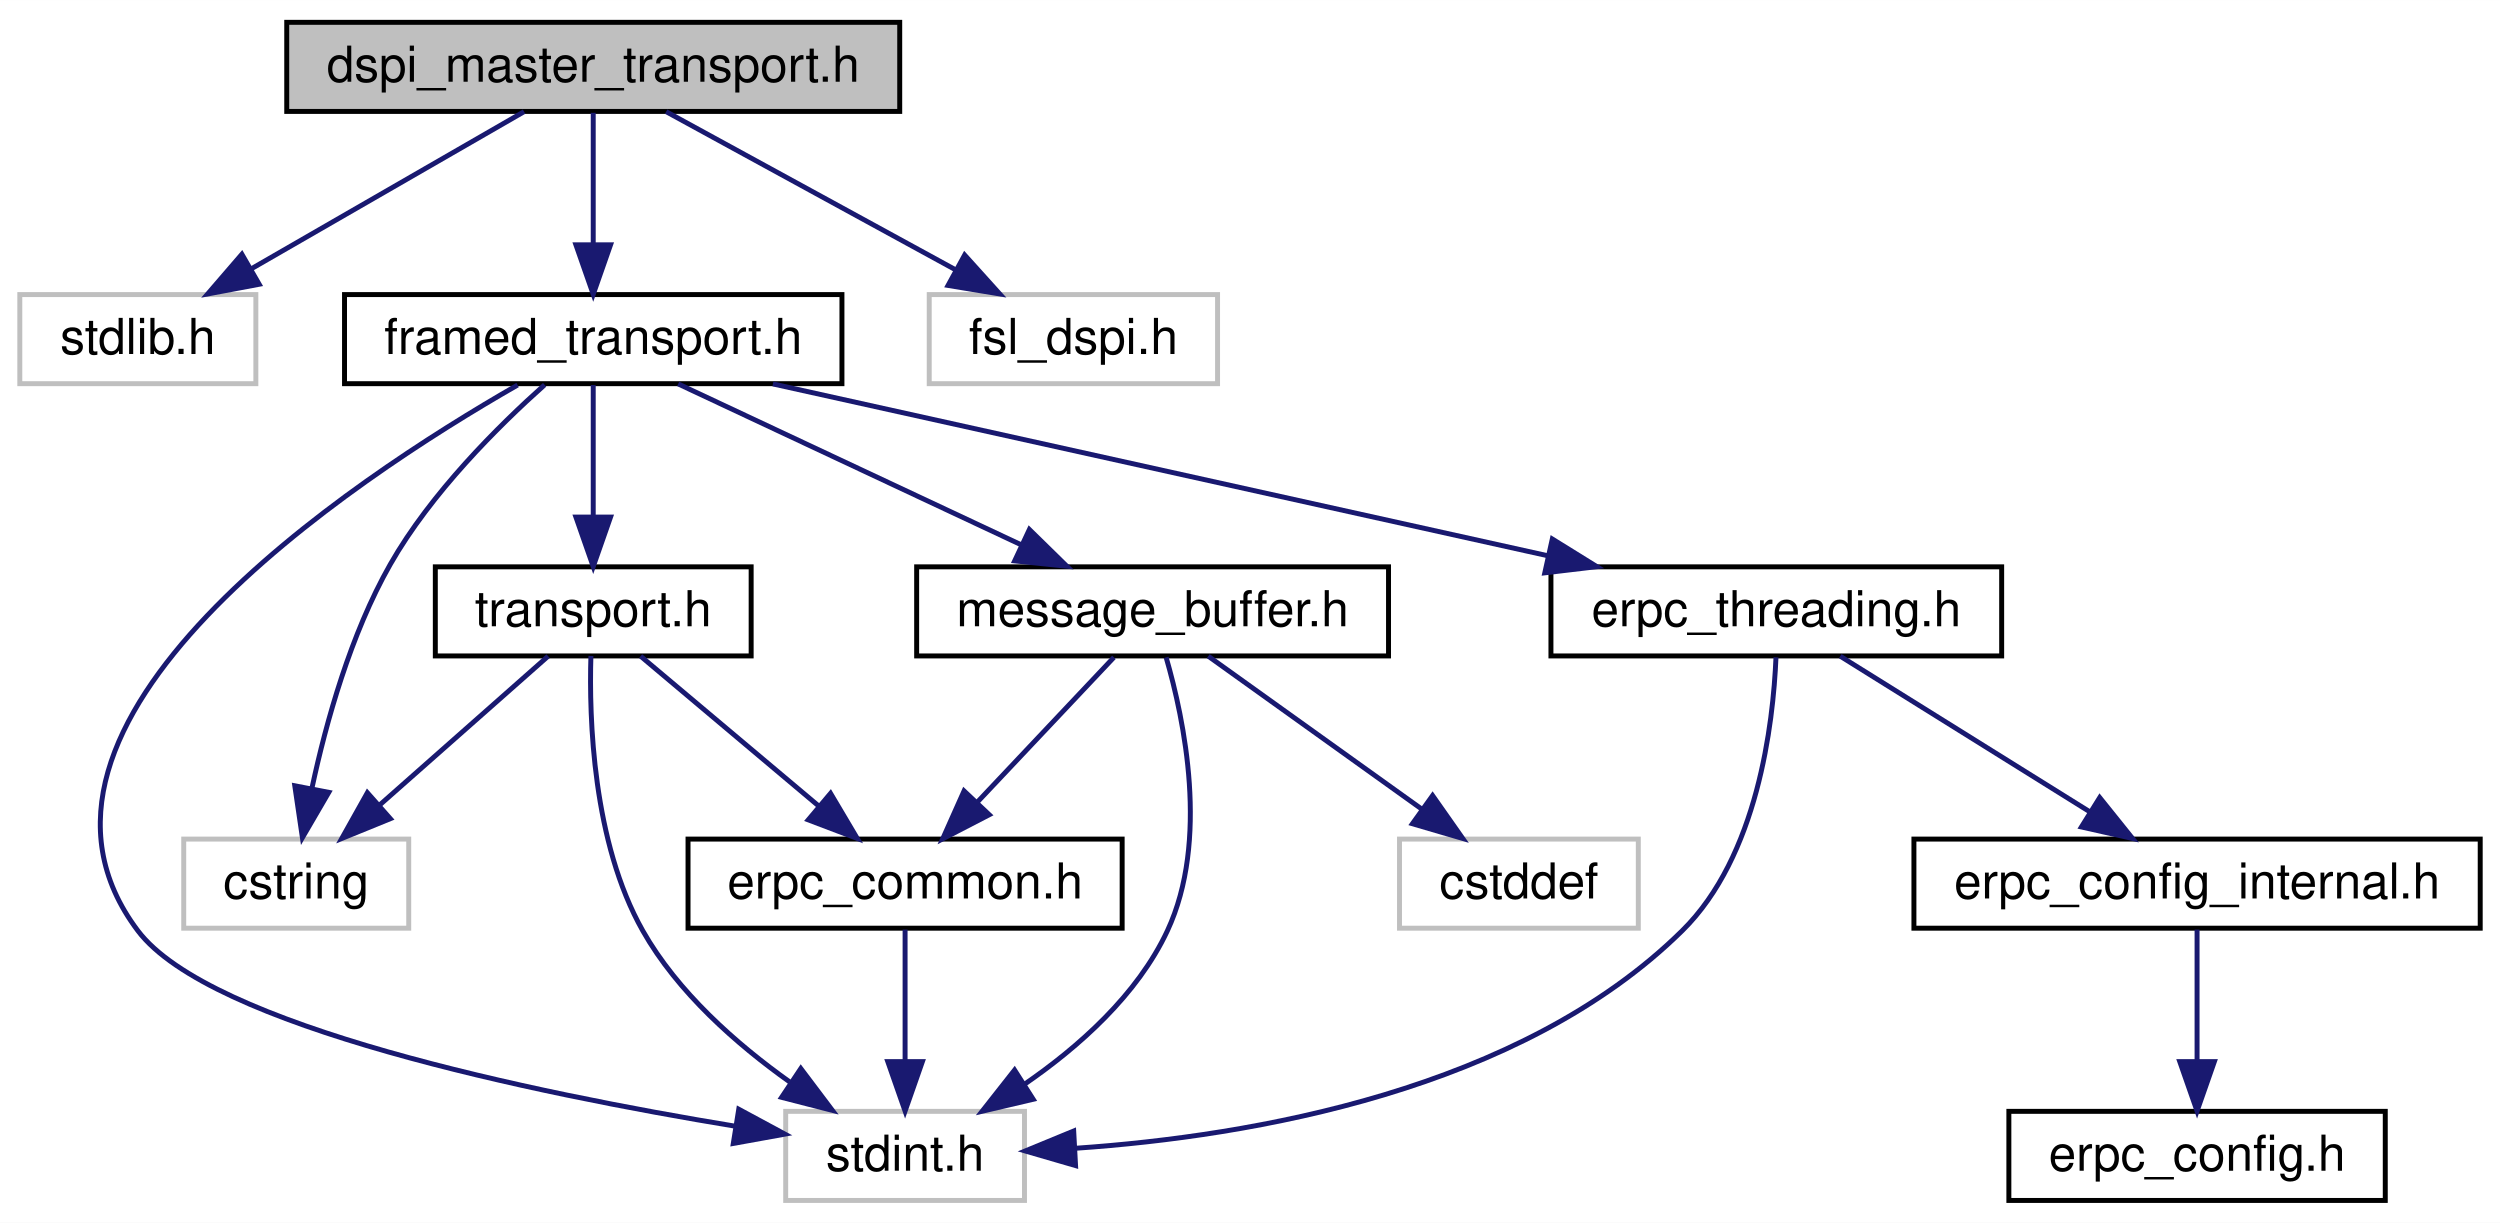
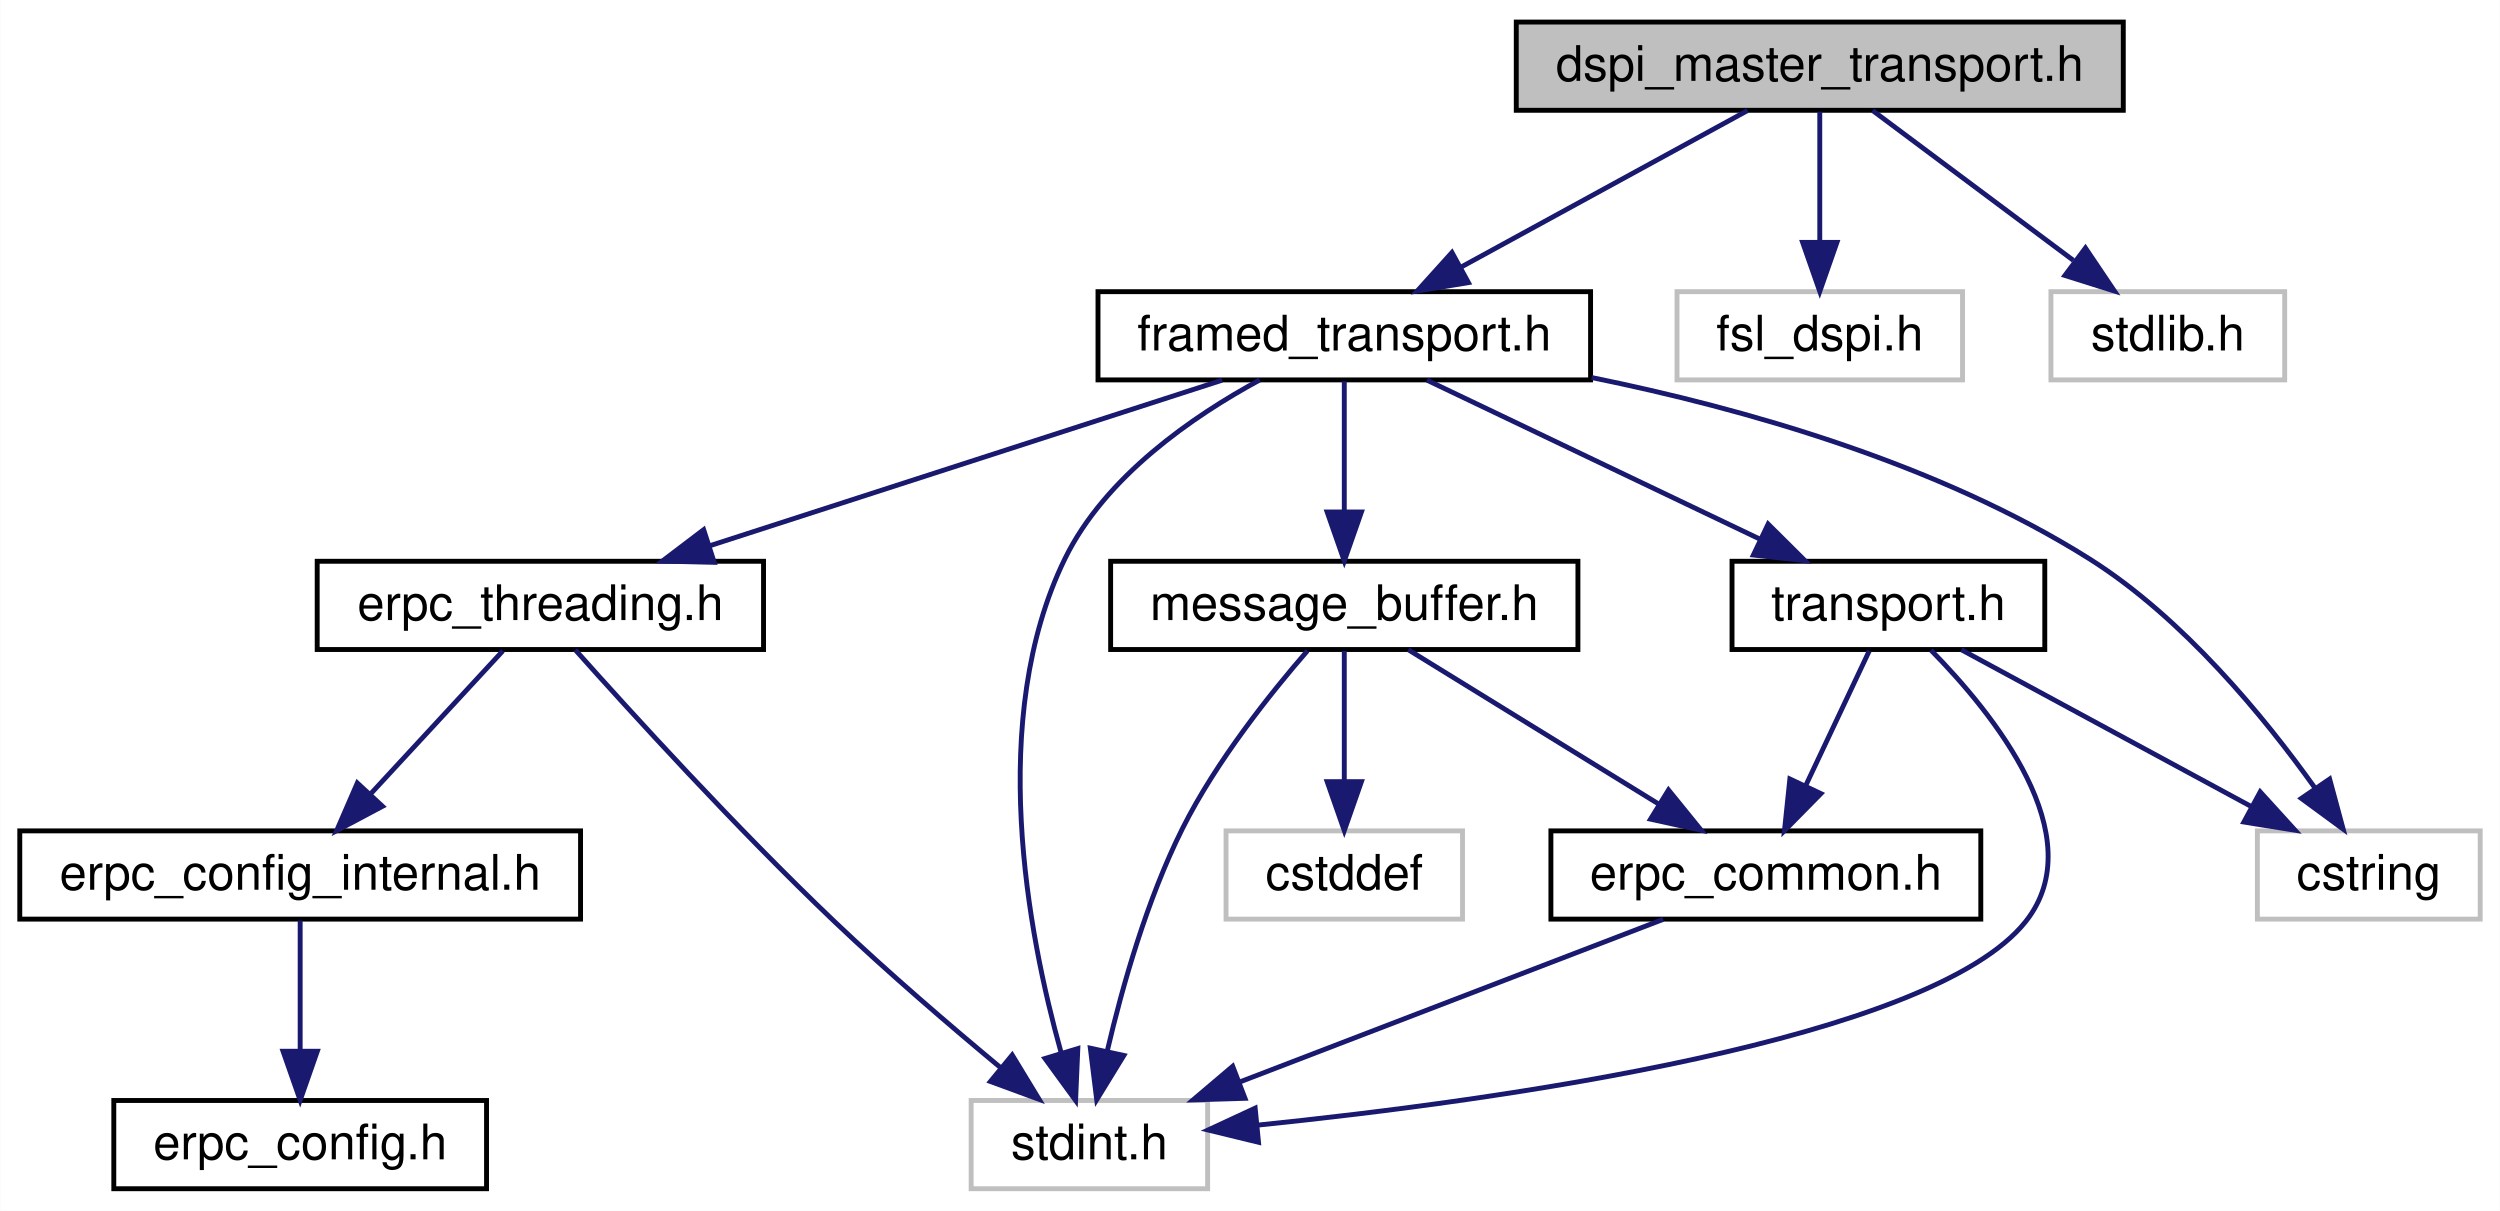
- <svg xmlns="http://www.w3.org/2000/svg" xmlns:xlink="http://www.w3.org/1999/xlink" width="505pt" height="247pt" viewBox="0.00 0.00 505.04 247.00">
+ <svg xmlns="http://www.w3.org/2000/svg" xmlns:xlink="http://www.w3.org/1999/xlink" width="510pt" height="247pt" viewBox="0.00 0.00 509.93 247.00">
  <g id="graph0" class="graph" transform="scale(1 1) rotate(0) translate(4 243)">
-     <polygon fill="white" stroke="none" points="-4,4 -4,-243 501.042,-243 501.042,4 -4,4" />
+     <polygon fill="white" stroke="none" points="-4,4 -4,-243 505.926,-243 505.926,4 -4,4" />
    <g id="node1" class="node">
-       <polygon fill="#bfbfbf" stroke="black" points="53.926,-220.5 53.926,-238.5 177.758,-238.5 177.758,-220.5 53.926,-220.5" />
-       <text text-anchor="middle" x="115.842" y="-226.5" font-family="Helvetica,sans-Serif" font-size="10.00">dspi_master_transport.h</text>
+       <polygon fill="#bfbfbf" stroke="black" points="305.283,-220.5 305.283,-238.5 429.115,-238.5 429.115,-220.5 305.283,-220.5" />
+       <text text-anchor="middle" x="367.199" y="-226.5" font-family="Helvetica,sans-Serif" font-size="10.00">dspi_master_transport.h</text>
    </g>
    <g id="node2" class="node">
-       <polygon fill="white" stroke="#bfbfbf" points="0,-165.5 0,-183.5 47.685,-183.5 47.685,-165.5 0,-165.5" />
-       <text text-anchor="middle" x="23.842" y="-171.5" font-family="Helvetica,sans-Serif" font-size="10.00">stdlib.h</text>
+       <g id="a_node2">
+         <a xlink:href="framed__transport_8h.html" target="_top" xlink:title="framed_transport.h">
+           <polygon fill="white" stroke="black" points="219.956,-165.5 219.956,-183.5 320.443,-183.5 320.443,-165.5 219.956,-165.5" />
+           <text text-anchor="middle" x="270.199" y="-171.5" font-family="Helvetica,sans-Serif" font-size="10.00">framed_transport.h</text>
+         </a>
+       </g>
    </g>
    <g id="edge1" class="edge">
-       <path fill="none" stroke="midnightblue" d="M101.869,-220.45C87.279,-212.045 64.156,-198.724 46.863,-188.762" />
-       <polygon fill="midnightblue" stroke="midnightblue" points="48.359,-185.584 37.947,-183.625 44.864,-191.65 48.359,-185.584" />
+       <path fill="none" stroke="midnightblue" d="M352.467,-220.45C336.942,-211.968 312.252,-198.477 293.966,-188.486" />
+       <polygon fill="midnightblue" stroke="midnightblue" points="295.524,-185.349 285.07,-183.625 292.167,-191.492 295.524,-185.349" />
+     </g>
+     <g id="node12" class="node">
+       <polygon fill="white" stroke="#bfbfbf" points="338.076,-165.5 338.076,-183.5 396.322,-183.5 396.322,-165.5 338.076,-165.5" />
+       <text text-anchor="middle" x="367.199" y="-171.5" font-family="Helvetica,sans-Serif" font-size="10.00">fsl_dspi.h</text>
+     </g>
+     <g id="edge17" class="edge">
+       <path fill="none" stroke="midnightblue" d="M367.199,-220.219C367.199,-213.177 367.199,-202.808 367.199,-193.828" />
+       <polygon fill="midnightblue" stroke="midnightblue" points="370.699,-193.55 367.199,-183.55 363.699,-193.55 370.699,-193.55" />
+     </g>
+     <g id="node13" class="node">
+       <polygon fill="white" stroke="#bfbfbf" points="414.357,-165.5 414.357,-183.5 462.042,-183.5 462.042,-165.5 414.357,-165.5" />
+       <text text-anchor="middle" x="438.199" y="-171.5" font-family="Helvetica,sans-Serif" font-size="10.00">stdlib.h</text>
+     </g>
+     <g id="edge18" class="edge">
+       <path fill="none" stroke="midnightblue" d="M377.983,-220.45C388.825,-212.357 405.775,-199.704 418.933,-189.882" />
+       <polygon fill="midnightblue" stroke="midnightblue" points="421.395,-192.412 427.314,-183.625 417.207,-186.803 421.395,-192.412" />
    </g>
    <g id="node3" class="node">
      <g id="a_node3">
-         <a xlink:href="framed__transport_8h.html" target="_top" xlink:title="framed_transport.h">
-           <polygon fill="white" stroke="black" points="65.599,-165.5 65.599,-183.5 166.086,-183.5 166.086,-165.5 65.599,-165.5" />
-           <text text-anchor="middle" x="115.842" y="-171.5" font-family="Helvetica,sans-Serif" font-size="10.00">framed_transport.h</text>
+         <a xlink:href="erpc__threading_8h.html" target="_top" xlink:title="erpc_threading.h">
+           <polygon fill="white" stroke="black" points="60.672,-110.5 60.672,-128.5 151.726,-128.5 151.726,-110.5 60.672,-110.5" />
+           <text text-anchor="middle" x="106.199" y="-116.5" font-family="Helvetica,sans-Serif" font-size="10.00">erpc_threading.h</text>
        </a>
      </g>
    </g>
    <g id="edge2" class="edge">
-       <path fill="none" stroke="midnightblue" d="M115.842,-220.219C115.842,-213.177 115.842,-202.808 115.842,-193.828" />
-       <polygon fill="midnightblue" stroke="midnightblue" points="119.342,-193.55 115.842,-183.55 112.342,-193.55 119.342,-193.55" />
-     </g>
-     <g id="node13" class="node">
-       <polygon fill="white" stroke="#bfbfbf" points="183.719,-165.5 183.719,-183.5 241.965,-183.5 241.965,-165.5 183.719,-165.5" />
-       <text text-anchor="middle" x="212.842" y="-171.5" font-family="Helvetica,sans-Serif" font-size="10.00">fsl_dspi.h</text>
-     </g>
-     <g id="edge18" class="edge">
-       <path fill="none" stroke="midnightblue" d="M130.574,-220.45C146.1,-211.968 170.79,-198.477 189.076,-188.486" />
-       <polygon fill="midnightblue" stroke="midnightblue" points="190.874,-191.492 197.971,-183.625 187.518,-185.349 190.874,-191.492" />
-     </g>
-     <g id="node4" class="node">
-       <polygon fill="white" stroke="#bfbfbf" points="154.722,-0.5 154.722,-18.5 202.963,-18.5 202.963,-0.5 154.722,-0.5" />
-       <text text-anchor="middle" x="178.842" y="-6.5" font-family="Helvetica,sans-Serif" font-size="10.00">stdint.h</text>
-     </g>
-     <g id="edge3" class="edge">
-       <path fill="none" stroke="midnightblue" d="M100.566,-165.231C67.023,-146.019 -7.657,-96.814 23.842,-55 38.362,-35.725 103.614,-22.23 144.688,-15.472" />
-       <polygon fill="midnightblue" stroke="midnightblue" points="145.239,-18.928 154.564,-13.899 144.138,-12.015 145.239,-18.928" />
-     </g>
-     <g id="node5" class="node">
-       <polygon fill="white" stroke="#bfbfbf" points="33.116,-55.5 33.116,-73.5 78.569,-73.5 78.569,-55.5 33.116,-55.5" />
-       <text text-anchor="middle" x="55.842" y="-61.5" font-family="Helvetica,sans-Serif" font-size="10.00">cstring</text>
-     </g>
-     <g id="edge4" class="edge">
-       <path fill="none" stroke="midnightblue" d="M106.028,-165.27C96.748,-156.994 83.055,-143.424 74.842,-129 66.827,-114.924 61.882,-97.128 59.054,-83.96" />
-       <polygon fill="midnightblue" stroke="midnightblue" points="62.422,-82.943 57.09,-73.788 55.549,-84.27 62.422,-82.943" />
+       <path fill="none" stroke="midnightblue" d="M245.291,-165.45C217.396,-156.436 172.001,-141.765 140.7,-131.65" />
+       <polygon fill="midnightblue" stroke="midnightblue" points="141.664,-128.283 131.072,-128.538 139.512,-134.944 141.664,-128.283" />
    </g>
    <g id="node6" class="node">
-       <g id="a_node6">
-         <a xlink:href="transport_8h.html" target="_top" xlink:title="transport.h">
-           <polygon fill="white" stroke="black" points="83.941,-110.5 83.941,-128.5 147.744,-128.5 147.744,-110.5 83.941,-110.5" />
-           <text text-anchor="middle" x="115.842" y="-116.5" font-family="Helvetica,sans-Serif" font-size="10.00">transport.h</text>
+       <polygon fill="white" stroke="#bfbfbf" points="194.079,-0.5 194.079,-18.5 242.32,-18.5 242.32,-0.5 194.079,-0.5" />
+       <text text-anchor="middle" x="218.199" y="-6.5" font-family="Helvetica,sans-Serif" font-size="10.00">stdint.h</text>
+     </g>
+     <g id="edge16" class="edge">
+       <path fill="none" stroke="midnightblue" d="M252.949,-165.487C239.366,-158.128 221.402,-145.811 213.199,-129 197.297,-96.41 205.64,-52.58 212.396,-28.397" />
+       <polygon fill="midnightblue" stroke="midnightblue" points="215.842,-29.094 215.384,-18.509 209.141,-27.069 215.842,-29.094" />
+     </g>
+     <g id="node7" class="node">
+       <g id="a_node7">
+         <a xlink:href="message__buffer_8h.html" target="_top" xlink:title="message_buffer.h">
+           <polygon fill="white" stroke="black" points="222.536,-110.5 222.536,-128.5 317.862,-128.5 317.862,-110.5 222.536,-110.5" />
+           <text text-anchor="middle" x="270.199" y="-116.5" font-family="Helvetica,sans-Serif" font-size="10.00">message_buffer.h</text>
        </a>
      </g>
    </g>
+     <g id="edge6" class="edge">
+       <path fill="none" stroke="midnightblue" d="M270.199,-165.219C270.199,-158.177 270.199,-147.808 270.199,-138.828" />
+       <polygon fill="midnightblue" stroke="midnightblue" points="273.699,-138.55 270.199,-128.55 266.699,-138.55 273.699,-138.55" />
+     </g>
+     <g id="node10" class="node">
+       <g id="a_node10">
+         <a xlink:href="transport_8h.html" target="_top" xlink:title="transport.h">
+           <polygon fill="white" stroke="black" points="349.298,-110.5 349.298,-128.5 413.101,-128.5 413.101,-110.5 349.298,-110.5" />
+           <text text-anchor="middle" x="381.199" y="-116.5" font-family="Helvetica,sans-Serif" font-size="10.00">transport.h</text>
+         </a>
+       </g>
+     </g>
+     <g id="edge11" class="edge">
+       <path fill="none" stroke="midnightblue" d="M287.058,-165.45C305.15,-156.812 334.118,-142.98 355.147,-132.94" />
+       <polygon fill="midnightblue" stroke="midnightblue" points="356.666,-136.093 364.182,-128.625 353.65,-129.776 356.666,-136.093" />
+     </g>
+     <g id="node11" class="node">
+       <polygon fill="white" stroke="#bfbfbf" points="456.473,-55.5 456.473,-73.5 501.926,-73.5 501.926,-55.5 456.473,-55.5" />
+       <text text-anchor="middle" x="479.199" y="-61.5" font-family="Helvetica,sans-Serif" font-size="10.00">cstring</text>
+     </g>
+     <g id="edge15" class="edge">
+       <path fill="none" stroke="midnightblue" d="M320.669,-165.979C351.736,-159.654 391.371,-148.416 422.199,-129 441.325,-116.954 457.901,-96.71 468.172,-82.32" />
+       <polygon fill="midnightblue" stroke="midnightblue" points="471.208,-84.081 473.974,-73.853 465.434,-80.123 471.208,-84.081" />
+     </g>
+     <g id="node4" class="node">
+       <g id="a_node4">
+         <a xlink:href="erpc__config__internal_8h_source.html" target="_top" xlink:title="erpc_config_internal.h">
+           <polygon fill="white" stroke="black" points="0,-55.5 0,-73.5 114.398,-73.5 114.398,-55.5 0,-55.5" />
+           <text text-anchor="middle" x="57.199" y="-61.5" font-family="Helvetica,sans-Serif" font-size="10.00">erpc_config_internal.h</text>
+         </a>
+       </g>
+     </g>
+     <g id="edge3" class="edge">
+       <path fill="none" stroke="midnightblue" d="M98.543,-110.219C91.382,-102.473 80.499,-90.701 71.696,-81.18" />
+       <polygon fill="midnightblue" stroke="midnightblue" points="74,-78.516 64.641,-73.55 68.86,-83.268 74,-78.516" />
+     </g>
    <g id="edge5" class="edge">
-       <path fill="none" stroke="midnightblue" d="M115.842,-165.219C115.842,-158.177 115.842,-147.808 115.842,-138.828" />
-       <polygon fill="midnightblue" stroke="midnightblue" points="119.342,-138.55 115.842,-128.55 112.342,-138.55 119.342,-138.55" />
+       <path fill="none" stroke="midnightblue" d="M113.329,-110.421C124.314,-98.098 146.206,-74.033 166.199,-55 177.092,-44.631 189.923,-33.638 200.115,-25.172" />
+       <polygon fill="midnightblue" stroke="midnightblue" points="202.454,-27.78 207.954,-18.725 198.008,-22.374 202.454,-27.78" />
+     </g>
+     <g id="node5" class="node">
+       <g id="a_node5">
+         <a xlink:href="erpc__config_8h.html" target="_top" xlink:title="erpc_config.h">
+           <polygon fill="white" stroke="black" points="19.18,-0.5 19.18,-18.5 95.219,-18.5 95.219,-0.5 19.18,-0.5" />
+           <text text-anchor="middle" x="57.199" y="-6.5" font-family="Helvetica,sans-Serif" font-size="10.00">erpc_config.h</text>
+         </a>
+       </g>
+     </g>
+     <g id="edge4" class="edge">
+       <path fill="none" stroke="midnightblue" d="M57.199,-55.219C57.199,-48.177 57.199,-37.808 57.199,-28.828" />
+       <polygon fill="midnightblue" stroke="midnightblue" points="60.699,-28.549 57.199,-18.55 53.699,-28.55 60.699,-28.549" />
+     </g>
+     <g id="edge10" class="edge">
+       <path fill="none" stroke="midnightblue" d="M262.666,-110.225C255.259,-101.702 244.092,-87.759 237.199,-74 229.944,-59.517 224.923,-41.762 221.873,-28.713" />
+       <polygon fill="midnightblue" stroke="midnightblue" points="225.232,-27.688 219.693,-18.656 218.391,-29.171 225.232,-27.688" />
    </g>
    <g id="node8" class="node">
      <g id="a_node8">
-         <a xlink:href="message__buffer_8h.html" target="_top" xlink:title="message_buffer.h">
-           <polygon fill="white" stroke="black" points="181.179,-110.5 181.179,-128.5 276.505,-128.5 276.505,-110.5 181.179,-110.5" />
-           <text text-anchor="middle" x="228.842" y="-116.5" font-family="Helvetica,sans-Serif" font-size="10.00">message_buffer.h</text>
+         <a xlink:href="erpc__common_8h_source.html" target="_top" xlink:title="erpc_common.h">
+           <polygon fill="white" stroke="black" points="312.35,-55.5 312.35,-73.5 400.049,-73.5 400.049,-55.5 312.35,-55.5" />
+           <text text-anchor="middle" x="356.199" y="-61.5" font-family="Helvetica,sans-Serif" font-size="10.00">erpc_common.h</text>
        </a>
      </g>
    </g>
-     <g id="edge10" class="edge">
-       <path fill="none" stroke="midnightblue" d="M133.005,-165.45C151.423,-156.812 180.913,-142.98 202.32,-132.94" />
-       <polygon fill="midnightblue" stroke="midnightblue" points="203.951,-136.041 211.519,-128.625 200.979,-129.703 203.951,-136.041" />
+     <g id="edge7" class="edge">
+       <path fill="none" stroke="midnightblue" d="M283.261,-110.45C296.773,-102.123 318.115,-88.97 334.23,-79.039" />
+       <polygon fill="midnightblue" stroke="midnightblue" points="336.338,-81.852 343.015,-73.625 332.665,-75.892 336.338,-81.852" />
    </g>
-     <g id="node10" class="node">
-       <g id="a_node10">
-         <a xlink:href="erpc__threading_8h.html" target="_top" xlink:title="erpc_threading.h">
-           <polygon fill="white" stroke="black" points="309.315,-110.5 309.315,-128.5 400.369,-128.5 400.369,-110.5 309.315,-110.5" />
-           <text text-anchor="middle" x="354.842" y="-116.5" font-family="Helvetica,sans-Serif" font-size="10.00">erpc_threading.h</text>
-         </a>
-       </g>
+     <g id="node9" class="node">
+       <polygon fill="white" stroke="#bfbfbf" points="246.079,-55.5 246.079,-73.5 294.32,-73.5 294.32,-55.5 246.079,-55.5" />
+       <text text-anchor="middle" x="270.199" y="-61.5" font-family="Helvetica,sans-Serif" font-size="10.00">cstddef</text>
+     </g>
+     <g id="edge9" class="edge">
+       <path fill="none" stroke="midnightblue" d="M270.199,-110.219C270.199,-103.177 270.199,-92.808 270.199,-83.828" />
+       <polygon fill="midnightblue" stroke="midnightblue" points="273.699,-83.549 270.199,-73.55 266.699,-83.55 273.699,-83.549" />
+     </g>
+     <g id="edge8" class="edge">
+       <path fill="none" stroke="midnightblue" d="M335.24,-55.45C312.24,-46.617 275.104,-32.355 248.838,-22.267" />
+       <polygon fill="midnightblue" stroke="midnightblue" points="249.946,-18.943 239.356,-18.625 247.436,-25.478 249.946,-18.943" />
    </g>
    <g id="edge14" class="edge">
-       <path fill="none" stroke="midnightblue" d="M152.141,-165.45C194.025,-156.162 262.981,-140.871 308.653,-130.743" />
-       <polygon fill="midnightblue" stroke="midnightblue" points="309.589,-134.12 318.594,-128.538 308.073,-127.286 309.589,-134.12" />
-     </g>
-     <g id="edge6" class="edge">
-       <path fill="none" stroke="midnightblue" d="M115.373,-110.499C114.994,-97.861 115.741,-72.879 125.842,-55 132.861,-42.578 144.772,-32.105 155.527,-24.446" />
-       <polygon fill="midnightblue" stroke="midnightblue" points="157.777,-27.152 164.156,-18.693 153.894,-21.328 157.777,-27.152" />
-     </g>
-     <g id="edge7" class="edge">
-       <path fill="none" stroke="midnightblue" d="M106.73,-110.45C97.743,-102.512 83.792,-90.189 72.769,-80.452" />
-       <polygon fill="midnightblue" stroke="midnightblue" points="74.853,-77.623 65.041,-73.625 70.218,-82.869 74.853,-77.623" />
-     </g>
-     <g id="node7" class="node">
-       <g id="a_node7">
-         <a xlink:href="erpc__common_8h_source.html" target="_top" xlink:title="erpc_common.h">
-           <polygon fill="white" stroke="black" points="134.993,-55.5 134.993,-73.5 222.692,-73.5 222.692,-55.5 134.993,-55.5" />
-           <text text-anchor="middle" x="178.842" y="-61.5" font-family="Helvetica,sans-Serif" font-size="10.00">erpc_common.h</text>
-         </a>
-       </g>
-     </g>
-     <g id="edge8" class="edge">
-       <path fill="none" stroke="midnightblue" d="M125.411,-110.45C134.939,-102.434 149.783,-89.947 161.409,-80.166" />
-       <polygon fill="midnightblue" stroke="midnightblue" points="163.785,-82.741 169.184,-73.625 159.278,-77.385 163.785,-82.741" />
-     </g>
-     <g id="edge9" class="edge">
-       <path fill="none" stroke="midnightblue" d="M178.842,-55.219C178.842,-48.177 178.842,-37.808 178.842,-28.828" />
-       <polygon fill="midnightblue" stroke="midnightblue" points="182.342,-28.549 178.842,-18.55 175.342,-28.55 182.342,-28.549" />
+       <path fill="none" stroke="midnightblue" d="M389.869,-110.377C402.487,-97.571 422.982,-72.364 409.199,-55 389.98,-30.788 301.929,-18.535 252.362,-13.457" />
+       <polygon fill="midnightblue" stroke="midnightblue" points="252.702,-9.974 242.408,-12.48 252.019,-16.94 252.702,-9.974" />
    </g>
    <g id="edge12" class="edge">
-       <path fill="none" stroke="midnightblue" d="M231.577,-110.214C235.232,-97.62 240.328,-73.206 231.842,-55 225.794,-42.025 213.895,-31.488 202.902,-23.931" />
-       <polygon fill="midnightblue" stroke="midnightblue" points="204.723,-20.941 194.408,-18.519 200.961,-26.844 204.723,-20.941" />
-     </g>
-     <g id="edge11" class="edge">
-       <path fill="none" stroke="midnightblue" d="M221.03,-110.219C213.648,-102.394 202.392,-90.463 193.363,-80.892" />
-       <polygon fill="midnightblue" stroke="midnightblue" points="195.844,-78.422 186.436,-73.55 190.753,-83.225 195.844,-78.422" />
-     </g>
-     <g id="node9" class="node">
-       <polygon fill="white" stroke="#bfbfbf" points="278.722,-55.5 278.722,-73.5 326.963,-73.5 326.963,-55.5 278.722,-55.5" />
-       <text text-anchor="middle" x="302.842" y="-61.5" font-family="Helvetica,sans-Serif" font-size="10.00">cstddef</text>
+       <path fill="none" stroke="midnightblue" d="M377.293,-110.219C373.824,-102.864 368.643,-91.88 364.284,-82.639" />
+       <polygon fill="midnightblue" stroke="midnightblue" points="367.428,-81.101 359.996,-73.55 361.097,-84.087 367.428,-81.101" />
    </g>
    <g id="edge13" class="edge">
-       <path fill="none" stroke="midnightblue" d="M240.081,-110.45C251.491,-102.279 269.388,-89.46 283.156,-79.6" />
-       <polygon fill="midnightblue" stroke="midnightblue" points="285.406,-82.294 291.498,-73.625 281.33,-76.603 285.406,-82.294" />
-     </g>
-     <g id="edge17" class="edge">
-       <path fill="none" stroke="midnightblue" d="M354.777,-110.223C354.209,-96.737 351.086,-70.024 335.842,-55 303.11,-22.74 248.82,-13.496 213.436,-11.053" />
-       <polygon fill="midnightblue" stroke="midnightblue" points="213.28,-7.539 203.106,-10.495 212.903,-14.529 213.28,-7.539" />
-     </g>
-     <g id="node11" class="node">
-       <g id="a_node11">
-         <a xlink:href="erpc__config__internal_8h_source.html" target="_top" xlink:title="erpc_config_internal.h">
-           <polygon fill="white" stroke="black" points="382.643,-55.5 382.643,-73.5 497.042,-73.5 497.042,-55.5 382.643,-55.5" />
-           <text text-anchor="middle" x="439.842" y="-61.5" font-family="Helvetica,sans-Serif" font-size="10.00">erpc_config_internal.h</text>
-         </a>
-       </g>
-     </g>
-     <g id="edge15" class="edge">
-       <path fill="none" stroke="midnightblue" d="M367.752,-110.45C381.107,-102.123 402.201,-88.97 418.128,-79.039" />
-       <polygon fill="midnightblue" stroke="midnightblue" points="420.177,-81.886 426.811,-73.625 416.474,-75.946 420.177,-81.886" />
-     </g>
-     <g id="node12" class="node">
-       <g id="a_node12">
-         <a xlink:href="erpc__config_8h.html" target="_top" xlink:title="erpc_config.h">
-           <polygon fill="white" stroke="black" points="401.823,-0.5 401.823,-18.5 477.862,-18.5 477.862,-0.5 401.823,-0.5" />
-           <text text-anchor="middle" x="439.842" y="-6.5" font-family="Helvetica,sans-Serif" font-size="10.00">erpc_config.h</text>
-         </a>
-       </g>
-     </g>
-     <g id="edge16" class="edge">
-       <path fill="none" stroke="midnightblue" d="M439.842,-55.219C439.842,-48.177 439.842,-37.808 439.842,-28.828" />
-       <polygon fill="midnightblue" stroke="midnightblue" points="443.342,-28.549 439.842,-18.55 436.342,-28.55 443.342,-28.549" />
+       <path fill="none" stroke="midnightblue" d="M396.083,-110.45C411.769,-101.968 436.713,-88.477 455.187,-78.486" />
+       <polygon fill="midnightblue" stroke="midnightblue" points="457.044,-81.461 464.175,-73.625 453.714,-75.304 457.044,-81.461" />
    </g>
  </g>
</svg>
